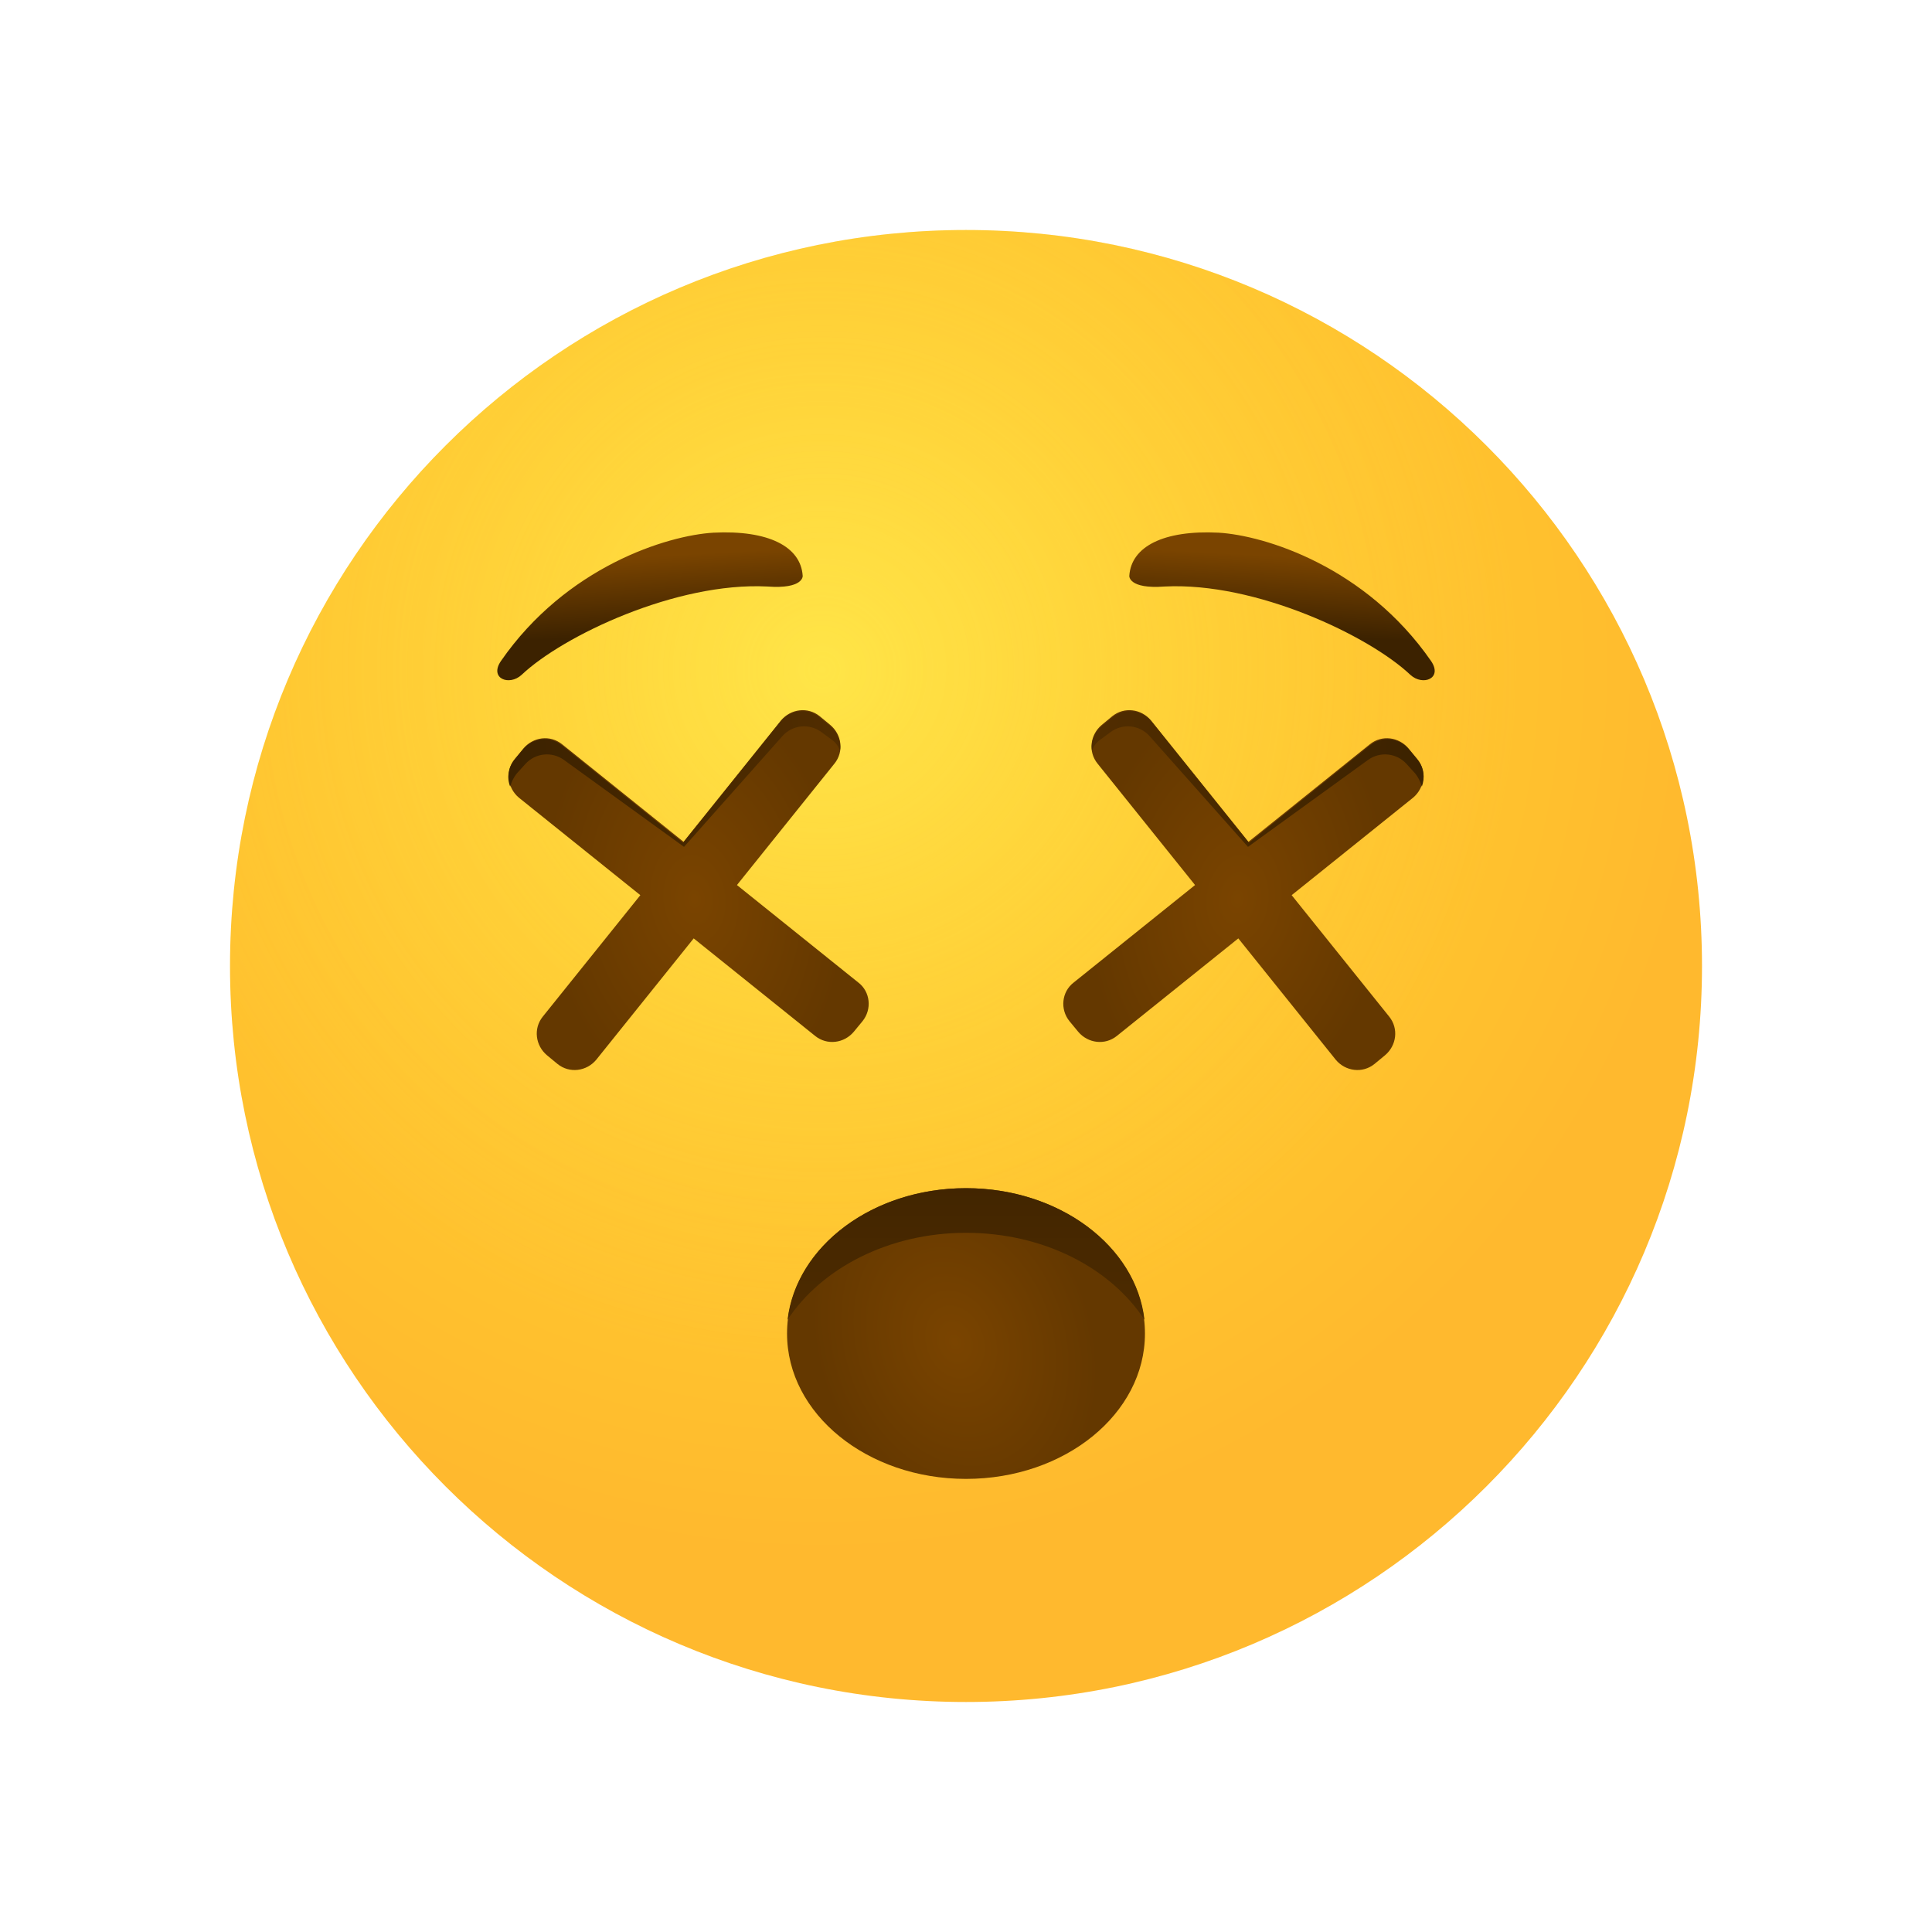
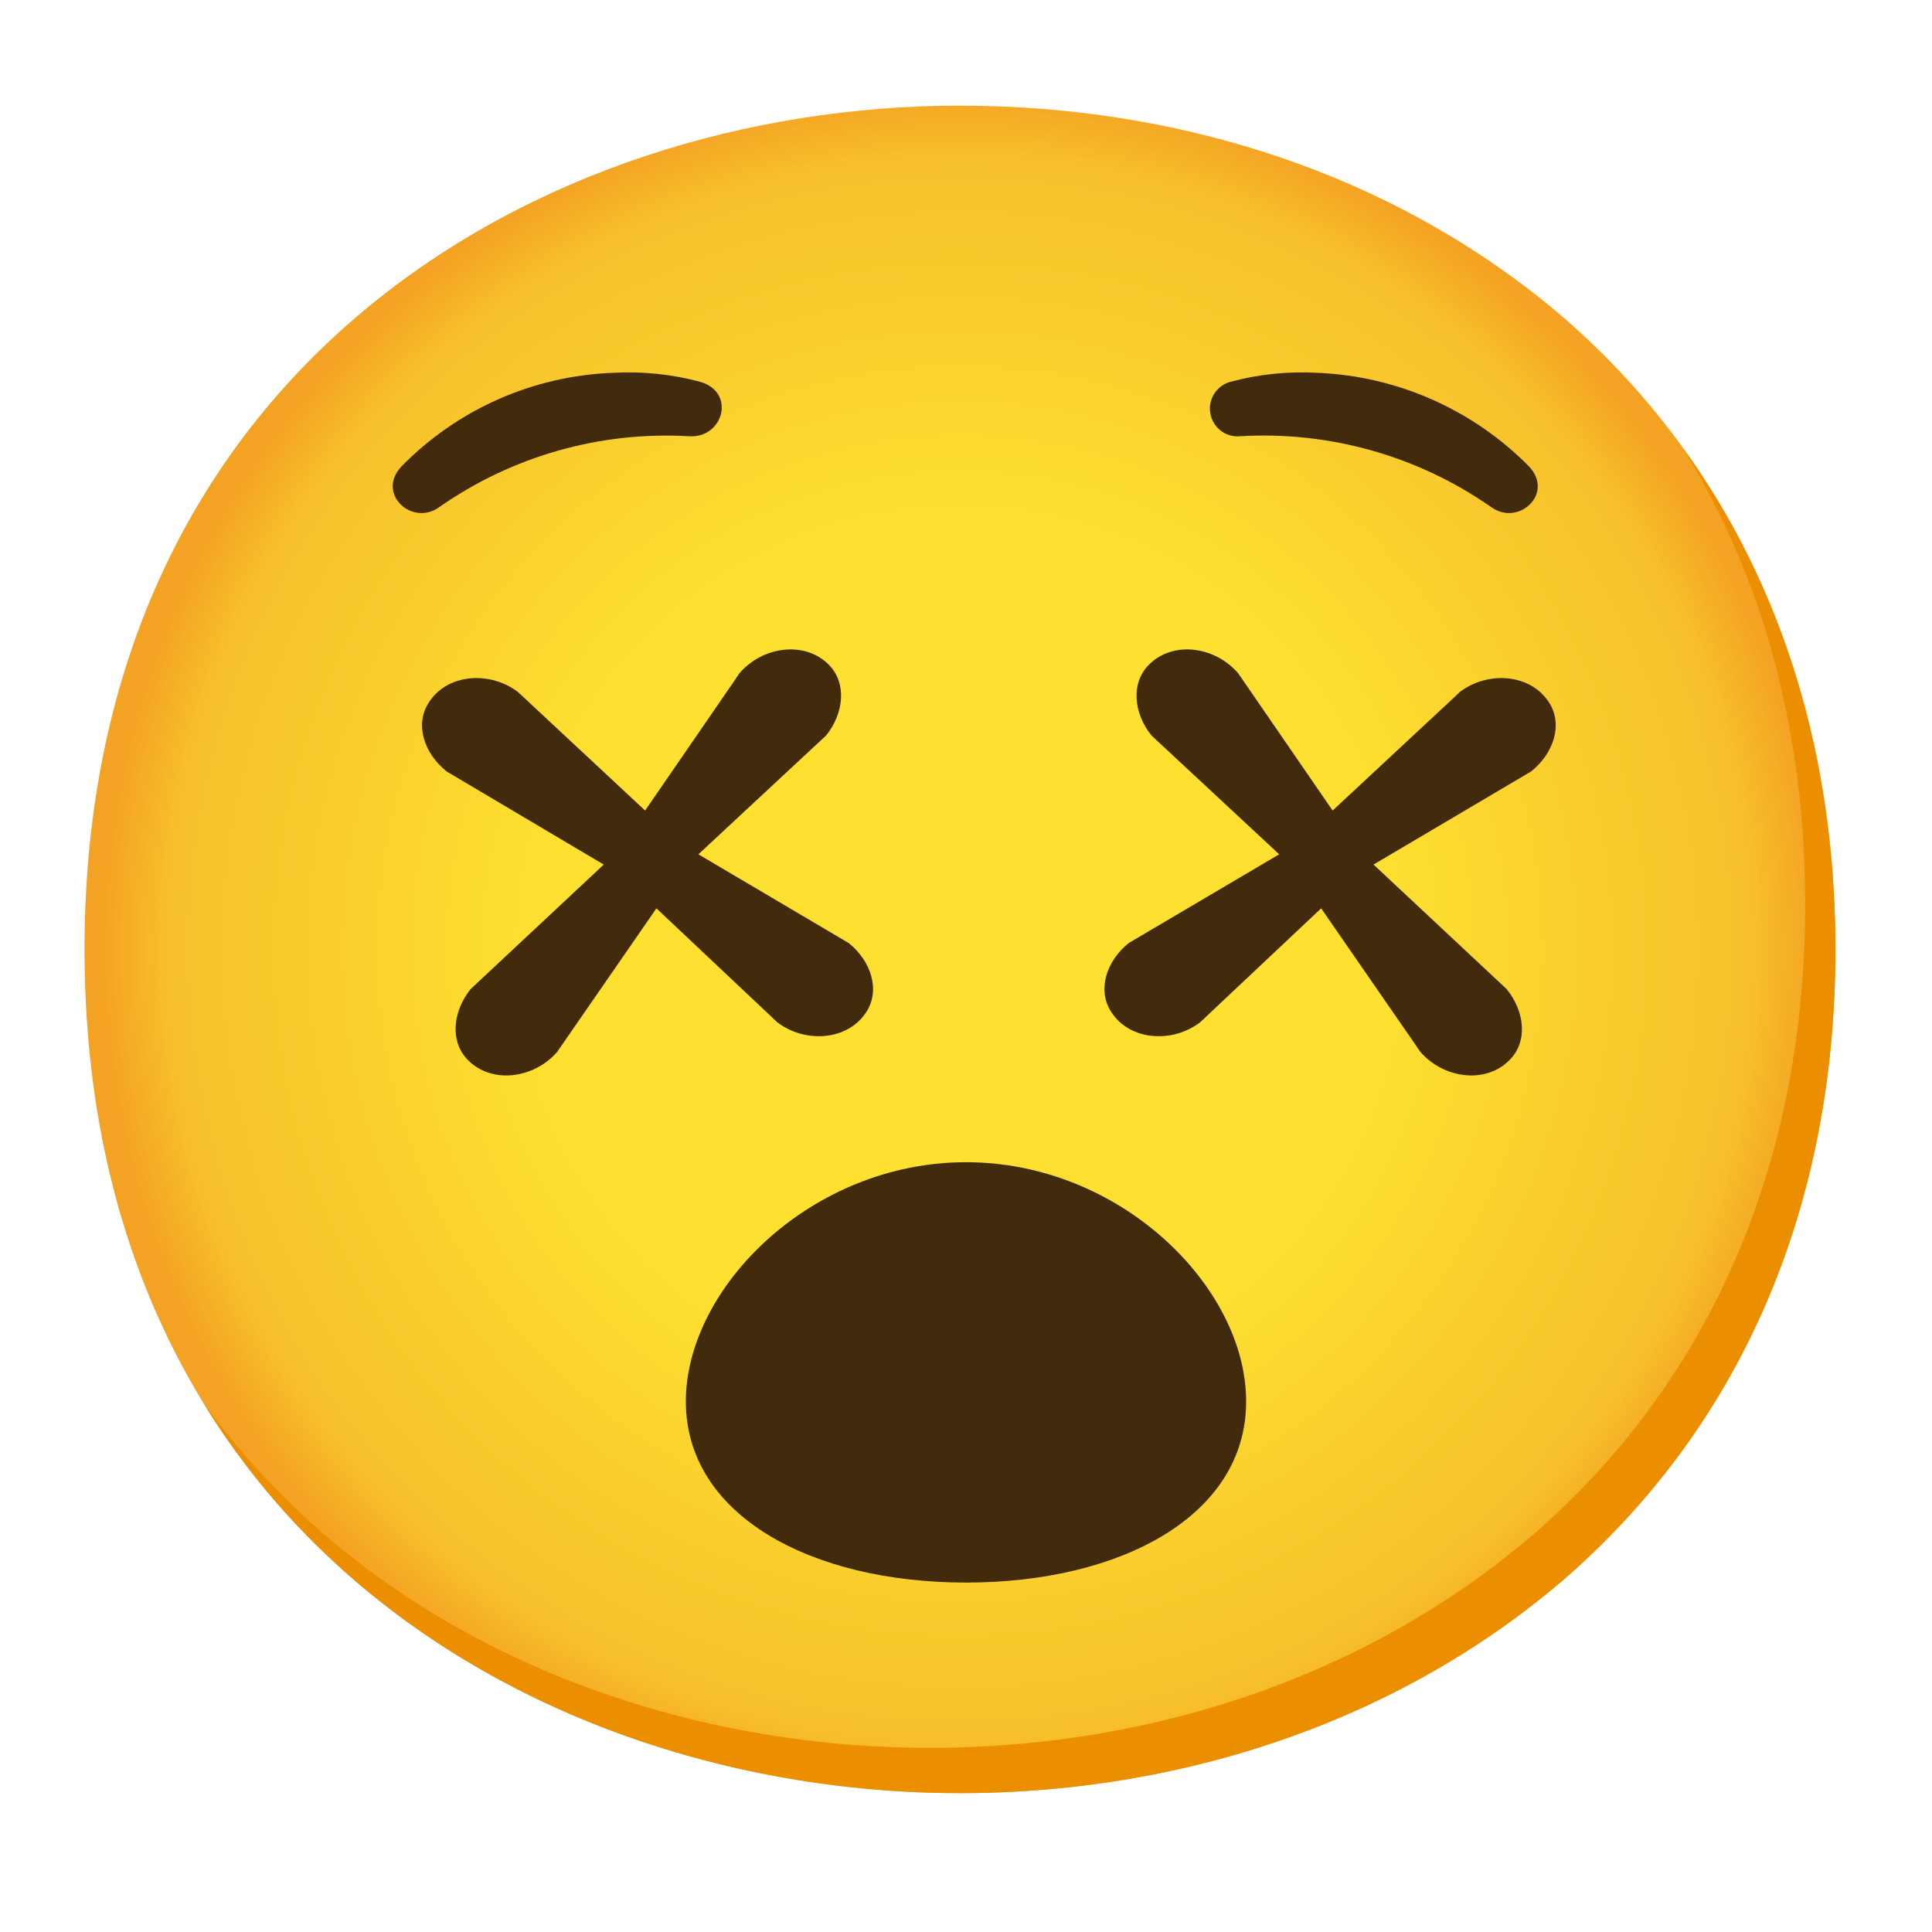
- <svg xmlns="http://www.w3.org/2000/svg" width="80" height="80" fill="none">
-   <path d="M40 70.476c16.831 0 30.476-13.645 30.476-30.476S56.831 9.524 40 9.524 9.524 23.169 9.524 40 23.169 70.476 40 70.476z" fill="url(#prefix__paint0_radial)" />
-   <path opacity=".5" d="M40 70.476c16.831 0 30.476-13.645 30.476-30.476S56.831 9.524 40 9.524 9.524 23.169 9.524 40 23.169 70.476 40 70.476z" fill="url(#prefix__paint1_radial)" />
-   <path d="M33.238 23.848c-.076-1.22-1.429-1.905-3.695-1.791-1.924.114-6.096 1.41-8.8 5.314-.496.724.343 1.048.857.572 1.714-1.62 6.4-3.848 10.171-3.657 1.505.114 1.467-.439 1.467-.439z" fill="url(#prefix__paint2_linear)" />
-   <path d="M40 61.238c4.093 0 7.41-2.694 7.41-6.019 0-3.324-3.317-6.019-7.41-6.019-4.092 0-7.41 2.695-7.41 6.02 0 3.324 3.318 6.018 7.41 6.018z" fill="url(#prefix__paint3_radial)" />
-   <path d="M40 51.048c3.2 0 5.98 1.447 7.39 3.6C47.047 51.6 43.867 49.2 40 49.2c-3.867 0-7.029 2.4-7.39 5.448 1.409-2.134 4.19-3.6 7.39-3.6z" fill="url(#prefix__paint4_linear)" />
-   <path d="M35.543 40.686l-5.028-4.038 4.038-5.029c.4-.495.304-1.2-.172-1.6l-.438-.362c-.495-.4-1.2-.305-1.6.172l-4.038 5.028-5.029-4.038c-.495-.4-1.2-.305-1.6.172l-.361.438c-.4.495-.305 1.2.17 1.6l5.03 4.038-4.039 5.028c-.4.495-.304 1.2.172 1.6l.438.362c.495.4 1.2.305 1.6-.171l4.038-5.029 5.029 4.038c.495.4 1.2.305 1.6-.171l.361-.438c.4-.495.324-1.22-.17-1.6z" fill="url(#prefix__paint5_radial)" />
-   <path d="M21.39 32.038l.362-.4a1.201 1.201 0 011.6-.171l4.972 3.6 4.076-4.59a1.201 1.201 0 011.6-.172l.438.323a.889.889 0 01.343.458c.057-.381-.095-.781-.42-1.029l-.437-.362c-.495-.4-1.2-.305-1.6.172l-4.038 5.028-5.029-4.038c-.495-.4-1.2-.305-1.6.172l-.362.438a1.113 1.113 0 00-.171 1.104c.057-.19.133-.362.266-.533z" fill="url(#prefix__paint6_linear)" />
-   <path d="M46.762 23.848c.076-1.22 1.428-1.905 3.695-1.791 1.924.114 6.095 1.41 8.8 5.314.495.724-.343 1.048-.857.572-1.715-1.62-6.4-3.848-10.172-3.657-1.505.114-1.466-.439-1.466-.439z" fill="url(#prefix__paint7_linear)" />
-   <path d="M44.457 40.686l5.028-4.038-4.038-5.029c-.4-.495-.305-1.2.172-1.6l.438-.362c.495-.4 1.2-.305 1.6.172l4.038 5.028 5.028-4.038c.496-.4 1.2-.305 1.6.172l.362.438c.4.495.305 1.2-.171 1.6l-5.029 4.038 4.038 5.028c.4.495.305 1.2-.171 1.6l-.438.362c-.495.4-1.2.305-1.6-.171l-4.038-5.029-5.029 4.038c-.495.4-1.2.305-1.6-.171l-.362-.438c-.4-.495-.323-1.22.172-1.6z" fill="url(#prefix__paint8_radial)" />
-   <path d="M58.609 32.038l-.362-.4a1.201 1.201 0 00-1.6-.171l-4.971 3.6-4.077-4.59a1.201 1.201 0 00-1.6-.172l-.438.323a.89.89 0 00-.343.458c-.057-.381.096-.781.42-1.029l.438-.362c.495-.4 1.2-.305 1.6.172l4.038 5.028 5.028-4.038c.495-.4 1.2-.305 1.6.172l.362.438c.267.323.305.742.172 1.104a1.56 1.56 0 00-.267-.533z" fill="url(#prefix__paint9_linear)" />
-   <defs>
-     <radialGradient id="prefix__paint0_radial" cx="0" cy="0" r="1" gradientUnits="userSpaceOnUse" gradientTransform="translate(34.004 27.649) scale(36.7656)">
-       <stop stop-color="#FFE030" />
-       <stop offset="1" stop-color="#FFB92E" />
-     </radialGradient>
-     <radialGradient id="prefix__paint1_radial" cx="0" cy="0" r="1" gradientUnits="userSpaceOnUse" gradientTransform="translate(34.004 27.649) scale(28.9251)">
-       <stop stop-color="#FFEA5F" />
-       <stop offset="1" stop-color="#FFBC47" stop-opacity="0" />
-     </radialGradient>
-     <radialGradient id="prefix__paint3_radial" cx="0" cy="0" r="1" gradientUnits="userSpaceOnUse" gradientTransform="rotate(70.354 -19.648 55.836) scale(7.43838 5.70601)">
-       <stop offset=".001" stop-color="#7A4400" />
-       <stop offset="1" stop-color="#643800" />
-     </radialGradient>
-     <radialGradient id="prefix__paint5_radial" cx="0" cy="0" r="1" gradientUnits="userSpaceOnUse" gradientTransform="matrix(.95555 8.66927 -6.12168 .67475 28.757 37.225)">
-       <stop offset=".001" stop-color="#7A4400" />
-       <stop offset="1" stop-color="#643800" />
-     </radialGradient>
-     <radialGradient id="prefix__paint8_radial" cx="0" cy="0" r="1" gradientUnits="userSpaceOnUse" gradientTransform="matrix(-.95556 8.66927 -6.12168 -.67476 51.243 37.225)">
-       <stop offset=".001" stop-color="#7A4400" />
-       <stop offset="1" stop-color="#643800" />
-     </radialGradient>
-     <linearGradient id="prefix__paint2_linear" x1="26.96" y1="26.246" x2="26.78" y2="23.04" gradientUnits="userSpaceOnUse">
-       <stop offset=".001" stop-color="#3C2200" />
-       <stop offset="1" stop-color="#7A4400" />
-     </linearGradient>
-     <linearGradient id="prefix__paint4_linear" x1="40" y1="46.364" x2="40" y2="56.169" gradientUnits="userSpaceOnUse">
-       <stop offset=".001" stop-color="#3C2200" />
-       <stop offset="1" stop-color="#512D00" />
-     </linearGradient>
-     <linearGradient id="prefix__paint6_linear" x1="21.194" y1="33.293" x2="34.903" y2="31.783" gradientUnits="userSpaceOnUse">
-       <stop offset=".001" stop-color="#3C2200" />
-       <stop offset="1" stop-color="#512D00" />
-     </linearGradient>
-     <linearGradient id="prefix__paint7_linear" x1="53.039" y1="26.246" x2="53.219" y2="23.04" gradientUnits="userSpaceOnUse">
-       <stop offset=".001" stop-color="#3C2200" />
-       <stop offset="1" stop-color="#7A4400" />
-     </linearGradient>
-     <linearGradient id="prefix__paint9_linear" x1="58.806" y1="33.293" x2="45.097" y2="31.782" gradientUnits="userSpaceOnUse">
-       <stop offset=".001" stop-color="#3C2200" />
-       <stop offset="1" stop-color="#512D00" />
-     </linearGradient>
-   </defs>
+ <svg xmlns="http://www.w3.org/2000/svg" viewBox="0 0 128 128">
+   <radialGradient id="prefix__a" cx="63.6" cy="62.9" gradientUnits="userSpaceOnUse" r="56.96">
+     <stop offset=".5" stop-color="#fde030" />
+     <stop offset=".92" stop-color="#f7c02b" />
+     <stop offset="1" stop-color="#f4a223" />
+   </radialGradient>
+   <path d="M63.6 118.8c-27.9 0-58-17.5-58-55.9S35.7 7 63.6 7c15.5 0 29.8 5.1 40.4 14.4 11.5 10.2 17.6 24.6 17.6 41.5s-6.1 31.2-17.6 41.4c-10.6 9.3-25 14.5-40.4 14.5z" fill="url(#prefix__a)" />
+   <path d="M111.49 29.67c5.33 8.6 8.11 18.84 8.11 30.23 0 16.9-6.1 31.2-17.6 41.4-10.6 9.3-25 14.5-40.4 14.5-18.06 0-37-7.35-48.18-22.94 10.76 17.66 31 25.94 50.18 25.94 15.4 0 29.8-5.2 40.4-14.5 11.5-10.2 17.6-24.5 17.6-41.4 0-12.74-3.47-24.06-10.11-33.23z" fill="#eb8f00" />
+   <g fill="#422b0d">
+     <path d="M82.56 92.85c0 7.58-8.31 12-18.56 12s-18.56-4.45-18.56-12S53.75 77 64 77s18.56 8.27 18.56 15.85zM46.27 56.6l8.46-7.87c1.2-1.49 1.38-3.5.17-4.7-1.59-1.6-4.41-1.21-5.94.61-.08.15-.14.19-.22.34l-6 8.72-8.12-7.57c-.12-.13-.19-.15-.3-.28-1.89-1.44-4.73-1.2-5.92.71-.93 1.44-.31 3.35 1.19 4.55L40 57.28l-8.82 8.25C30 67 29.78 69 31 70.23c1.58 1.61 4.4 1.24 5.94-.57.08-.15.14-.19.23-.34l6.32-9.14 7.68 7.24c.12.13.19.16.3.29 1.88 1.45 4.72 1.23 5.93-.67.93-1.44.32-3.36-1.17-4.56zM84.75 56.6l-8.46-7.87c-1.2-1.49-1.38-3.5-.16-4.7 1.59-1.6 4.4-1.21 5.93.61.08.15.15.19.23.34l6 8.72 8.13-7.57c.11-.13.18-.15.29-.28 1.9-1.44 4.73-1.2 5.93.71.92 1.44.3 3.35-1.2 4.55L91 57.28l8.82 8.25c1.21 1.49 1.41 3.49.19 4.7-1.57 1.61-4.39 1.24-5.93-.57-.09-.15-.15-.19-.23-.34l-6.32-9.14-7.69 7.24c-.11.13-.18.16-.3.29-1.88 1.45-4.71 1.23-5.92-.67-.94-1.44-.33-3.36 1.16-4.56zM45.6 28.9c2.3.2 3.2-2.9.8-3.6-1.89-.51-3.85-.71-5.8-.6-5.29.2-10.3 2.42-14 6.2-1.7 1.8.7 4 2.5 2.7a26.231 26.231 0 0116.5-4.7zM82.2 28.9c5.9-.34 11.75 1.31 16.6 4.7 1.8 1.3 4.2-.9 2.5-2.7a20.906 20.906 0 00-14-6.2c-1.95-.11-3.91.09-5.8.6-.98.28-1.55 1.29-1.27 2.27.24.87 1.08 1.43 1.97 1.33" />
+   </g>
</svg>
